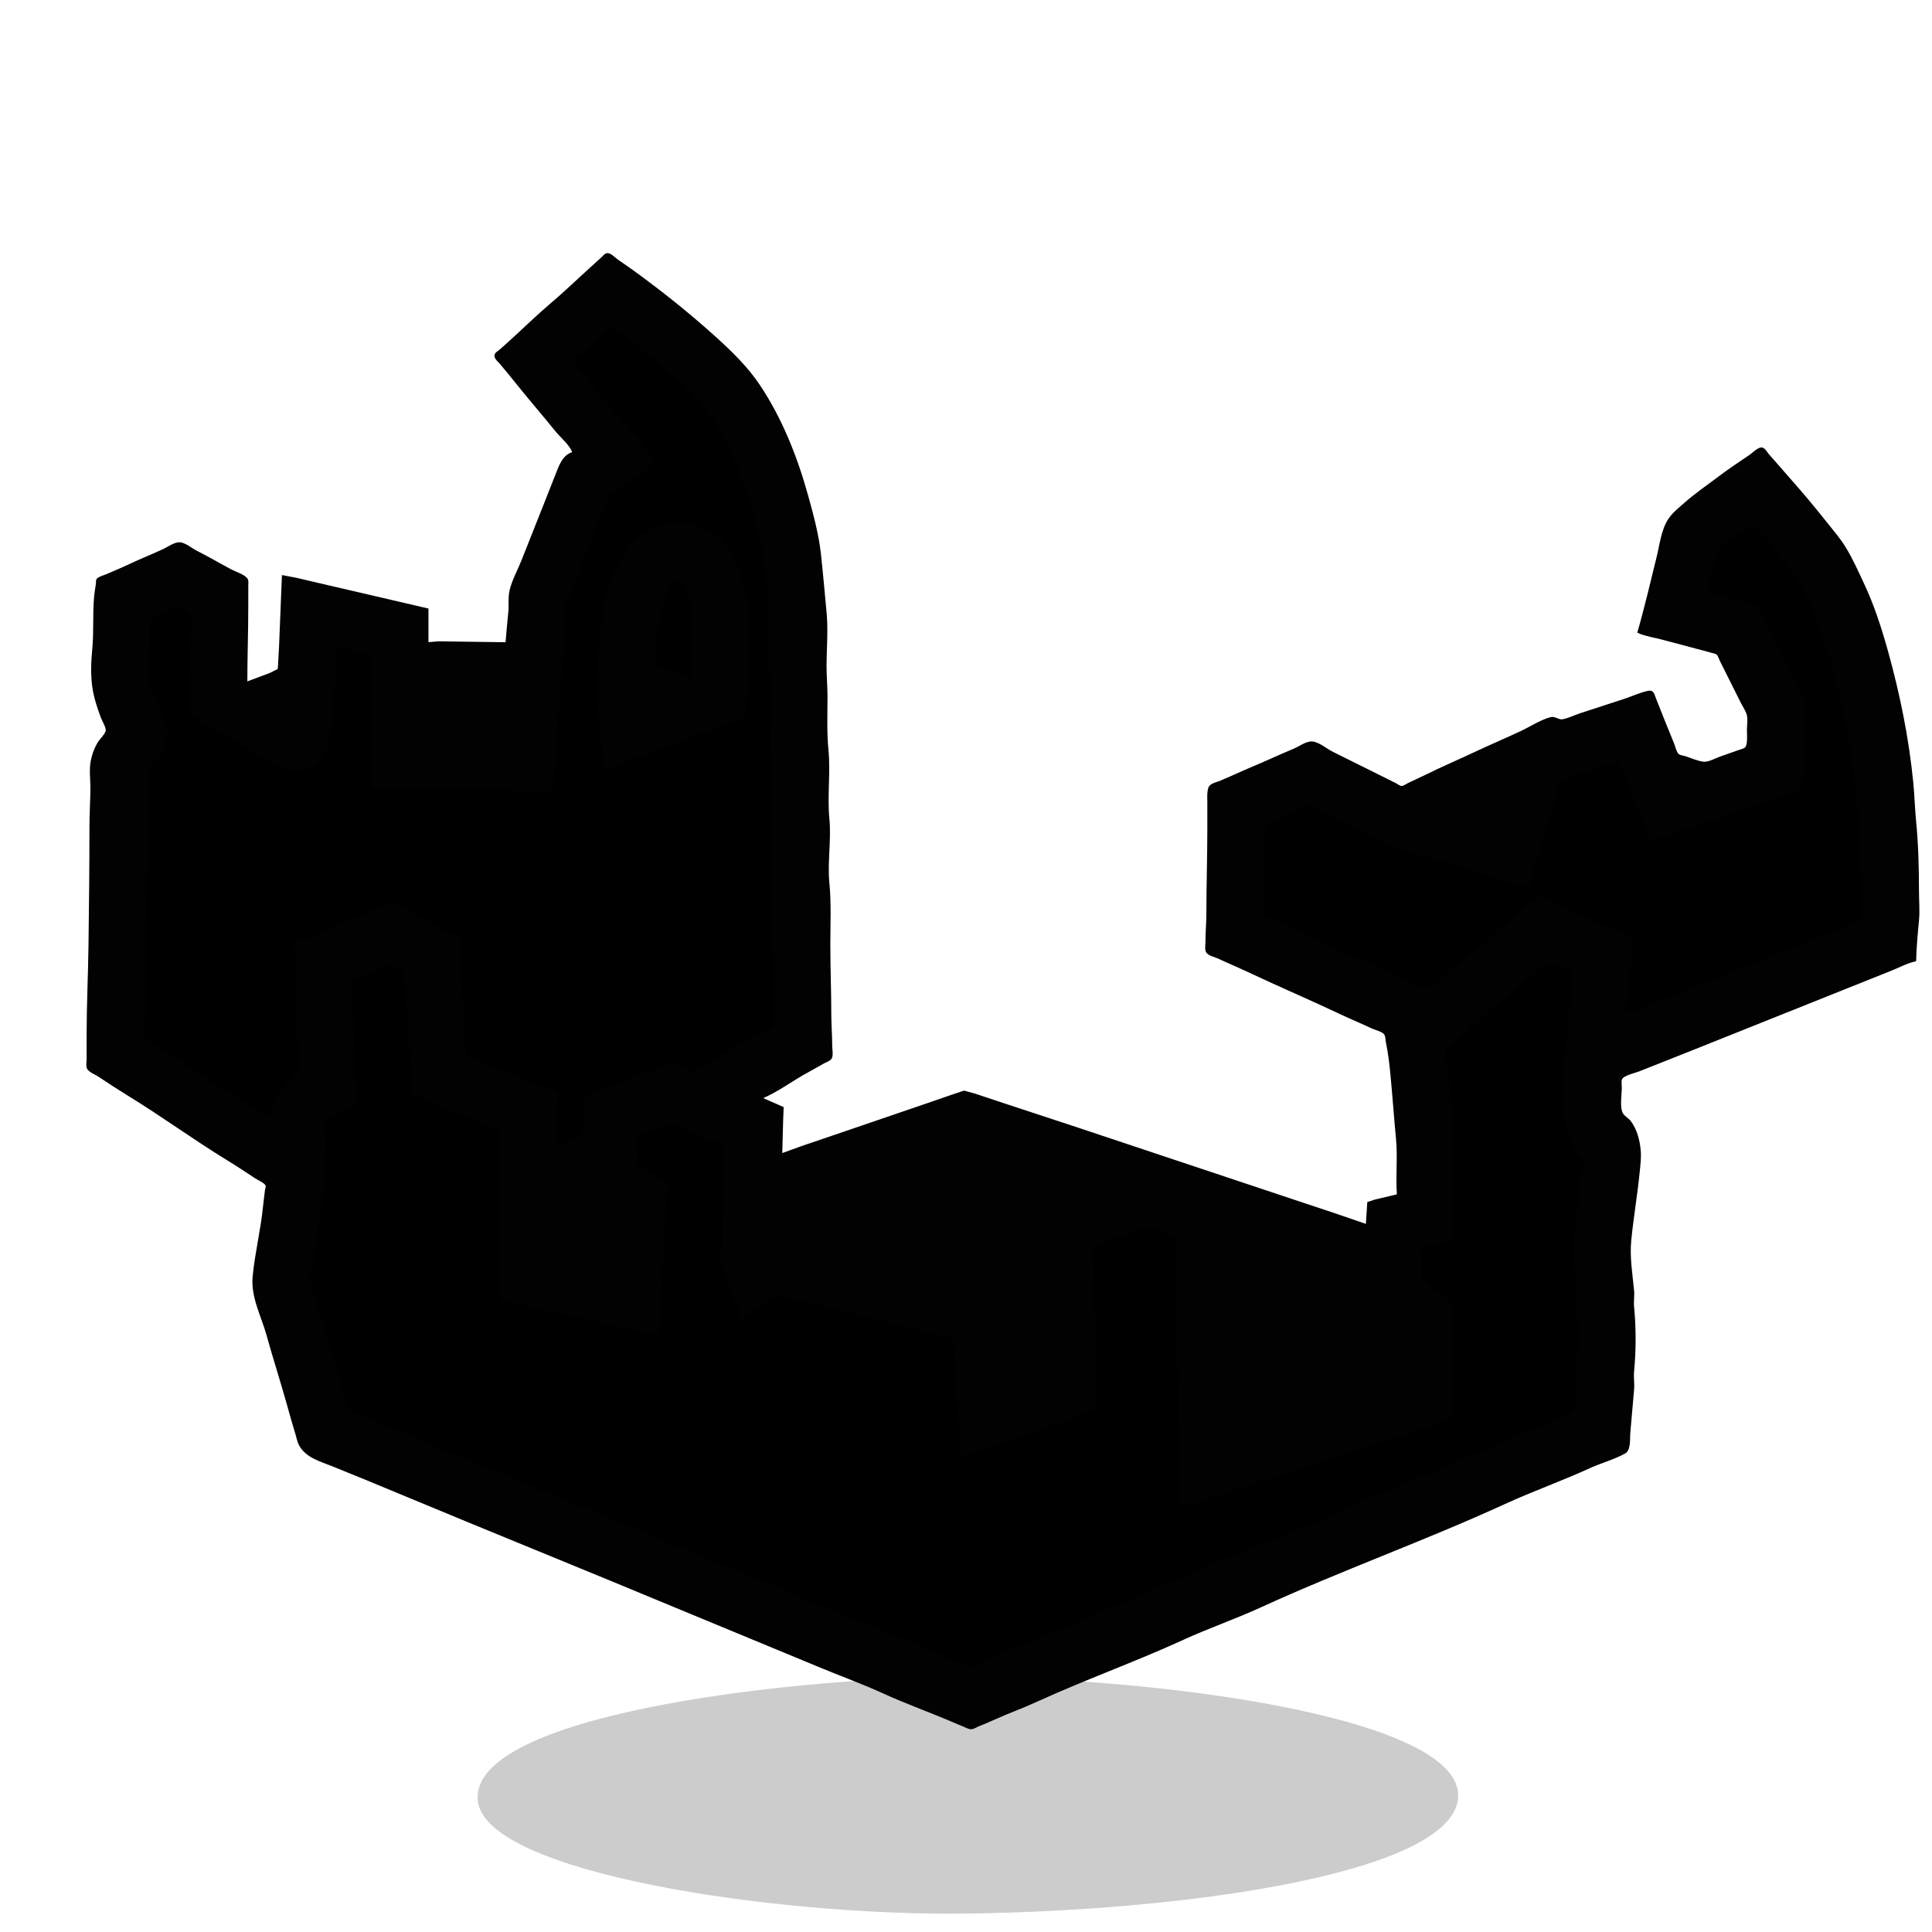
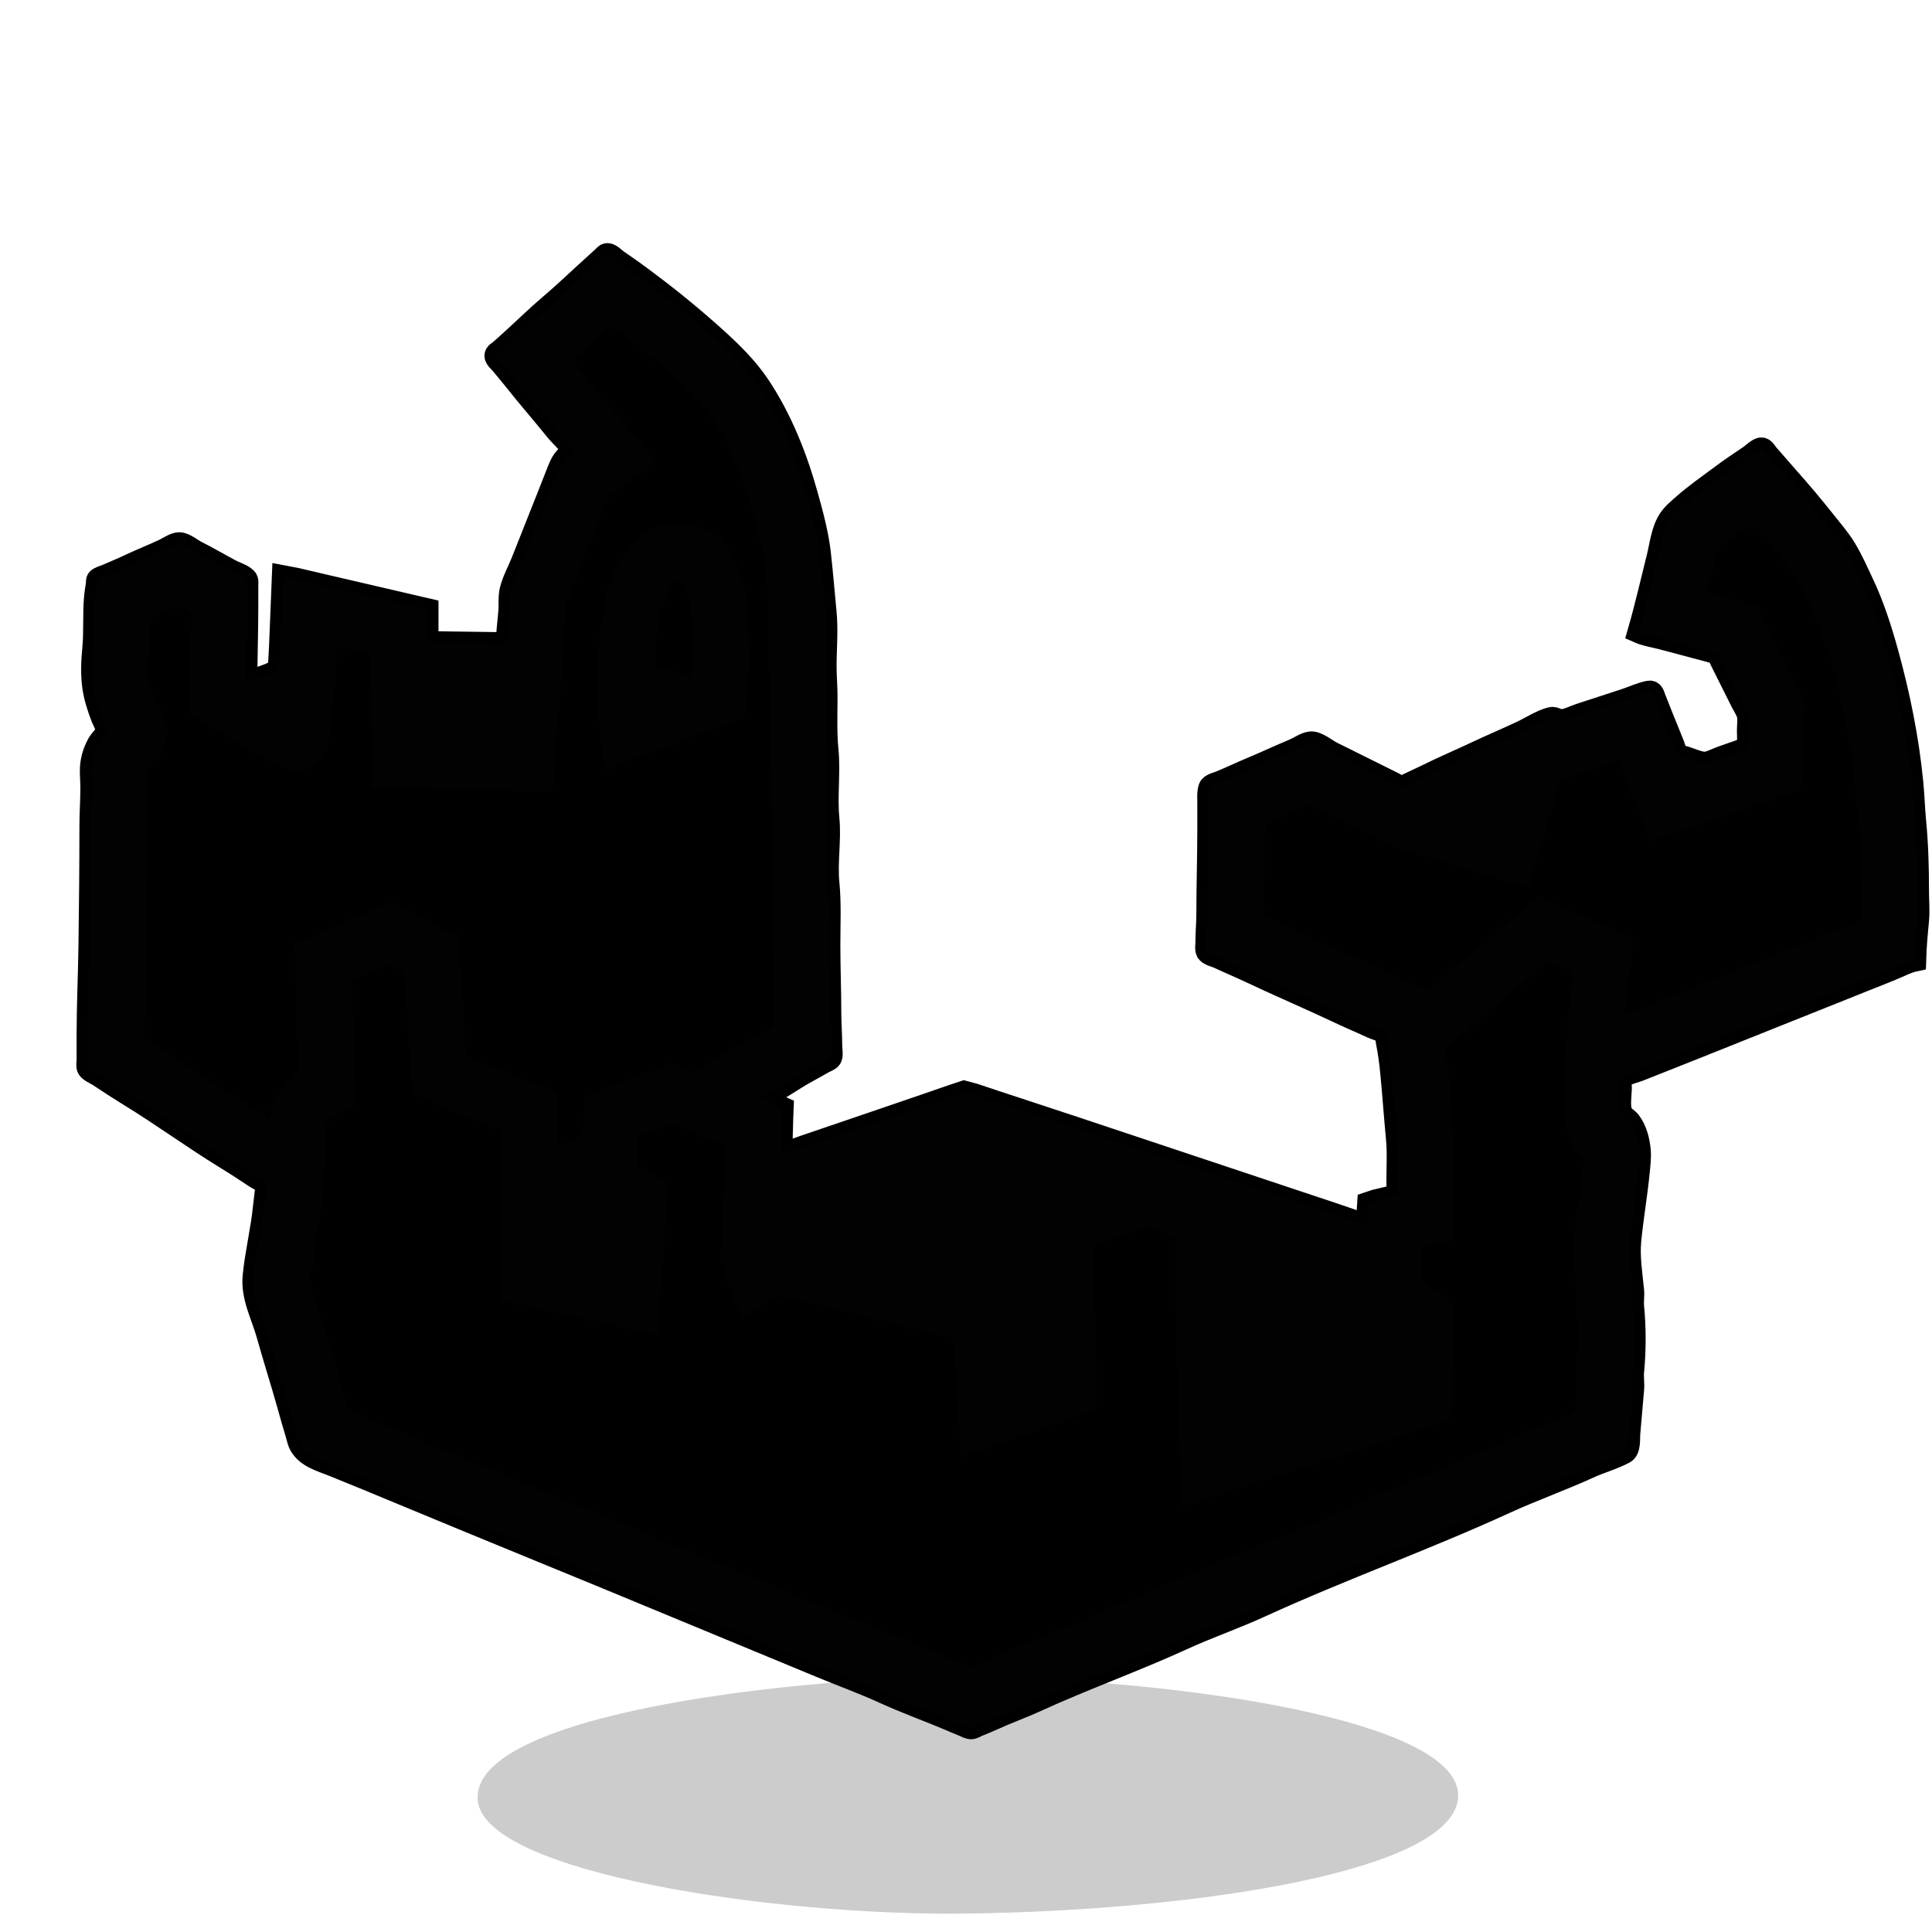
<svg xmlns="http://www.w3.org/2000/svg" width="655.36" height="655.36" viewBox="0 0 173.397 173.397">
  <g style="display:inline">
    <path d="M61.213 223.267c-.568-7.591 27.43-10.813 41.761-11.003 17.233-.228 46.104 3.286 46.237 10.552.125 6.831-23.438 10.398-44.257 10.662-16.907.214-43.248-3.616-43.741-10.211" style="display:inline;fill:#000;fill-opacity:.2;stroke-width:.265" transform="translate(-18.34 -61.733)" />
  </g>
  <g style="display:inline">
-     <path d="M51.477 40.64c-.8.232-1.099.904-1.383 1.609-.34.844-.661 1.695-1.001 2.54-.749 1.858-1.467 3.729-2.216 5.588-.34.846-.834 1.736-1.044 2.624-.147.62-.051 1.315-.113 1.948-.09.929-.18 1.864-.254 2.794l-6.096-.085-1.016.085v-3.048l-9.229-2.145-2.54-.593-1.185-.226-.254 6.266-.085 1.608-.042.508-.804.395-2.117.79c0-2.315.085-4.619.085-6.942v-1.778c0-.204.057-.49-.1-.65-.332-.339-.93-.503-1.34-.719-1.052-.555-2.07-1.162-3.132-1.693-.424-.212-1.038-.748-1.524-.748-.416 0-.984.404-1.355.579-1.006.475-2.044.88-3.048 1.354-.697.33-1.41.627-2.117.932-.193.083-.677.21-.804.38-.076.102-.039.279-.056.396-.056.363-.12.734-.156 1.1-.152 1.571-.016 3.17-.169 4.742-.108 1.114-.155 2.273 0 3.386.128.925.451 1.923.79 2.794.11.282.484.886.41 1.186-.091.362-.552.772-.748 1.1a5 5 0 0 0-.593 1.609c-.145.744-.028 1.612-.028 2.37 0 1.146-.085 2.313-.085 3.472 0 3.558-.035 7.105-.085 10.668-.037 2.691-.169 5.437-.169 8.128v2.117c0 .217-.08.63.042.818.175.267.708.472.974.65a79 79 0 0 0 2.625 1.693c3.016 1.843 5.874 3.942 8.89 5.785.857.524 1.703 1.08 2.54 1.637.257.172.831.402.973.677.083.16-.026.344-.042.508-.047.482-.123.96-.17 1.44-.203 2.1-.727 4.165-.93 6.265-.18 1.84.761 3.522 1.241 5.25.59 2.125 1.272 4.224 1.863 6.35.236.849.475 1.695.734 2.54.103.337.16.703.338 1.015.605 1.063 1.881 1.382 2.935 1.807 2.065.831 4.125 1.683 6.181 2.54 8.199 3.416 16.437 6.743 24.638 10.16 4.313 1.797 8.641 3.565 12.954 5.362 1.885.785 3.817 1.477 5.673 2.328 1.828.838 3.73 1.526 5.588 2.3.536.224 1.07.46 1.608.678.207.083.445.234.678.211.18-.017.344-.143.508-.211.48-.2.967-.39 1.439-.607 1.253-.575 2.557-1.035 3.81-1.609 4.344-1.991 8.864-3.597 13.208-5.588 2.28-1.045 4.662-1.861 6.943-2.907 7.211-3.305 14.717-5.98 21.928-9.285 2.507-1.149 5.116-2.07 7.62-3.217 1.019-.467 2.15-.763 3.133-1.298.493-.269.376-1.278.423-1.764.126-1.296.213-2.599.339-3.895.052-.531-.052-1.077 0-1.609a31 31 0 0 0 0-5.842c-.046-.475.046-.964 0-1.439-.142-1.46-.398-3.008-.254-4.487.2-2.066.561-4.114.762-6.181.062-.637.148-1.298.085-1.947-.086-.876-.332-1.83-.875-2.54-.192-.25-.535-.416-.692-.678-.345-.574-.127-1.722-.127-2.37 0-.229-.056-.544.014-.762.137-.422 1.21-.635 1.595-.79 1.633-.658 3.277-1.29 4.91-1.948 4.512-1.817 9.036-3.602 13.547-5.419l4.234-1.693c.682-.275 1.398-.667 2.116-.818.031-1.172.14-2.388.254-3.556.086-.884 0-1.82 0-2.71 0-2.068-.055-4.133-.254-6.18-.112-1.156-.141-2.317-.254-3.472-.385-3.962-1.189-7.922-2.257-11.768-.572-2.057-1.249-4.168-2.16-6.096-.512-1.086-.993-2.188-1.622-3.218-.497-.813-1.132-1.54-1.722-2.286a93 93 0 0 0-3.415-4.064c-.598-.673-1.174-1.363-1.778-2.032-.15-.166-.327-.561-.592-.55-.288.012-.773.5-1.016.663-.915.61-1.83 1.232-2.71 1.891-1.085.814-2.201 1.58-3.217 2.484-.477.423-.972.812-1.326 1.354-.623.955-.758 2.296-1.03 3.387-.557 2.227-1.07 4.486-1.708 6.689.592.264 1.311.377 1.947.536 1.048.262 2.09.557 3.133.832.508.134 1.022.256 1.524.41.152.046.364.065.48.183.141.145.208.402.296.579l.677 1.354 1.186 2.371c.177.355.434.72.55 1.1.129.421.028 1.002.028 1.44 0 .411.077 1.161-.127 1.524-.12.215-.42.267-.635.339-.54.18-1.07.385-1.608.564-.44.147-1.157.552-1.609.508-.556-.054-1.159-.344-1.693-.508-.207-.063-.492-.072-.65-.24-.207-.22-.283-.64-.395-.917l-.96-2.37q-.357-.888-.705-1.779c-.102-.263-.157-.628-.508-.564-.706.13-1.434.478-2.116.705-1.354.452-2.71.876-4.064 1.327-.507.169-1.081.463-1.609.536-.35.049-.664-.29-1.016-.197-.89.235-1.794.835-2.625 1.227-1.319.623-2.66 1.184-3.979 1.806-1.571.742-3.186 1.424-4.741 2.202-.473.236-.966.44-1.44.677-.179.09-.433.287-.649.268-.173-.015-.38-.19-.536-.268l-1.185-.593-4.488-2.23c-.522-.26-1.188-.845-1.778-.902-.49-.048-1.166.45-1.608.635-1.308.545-2.587 1.148-3.895 1.693-.91.38-1.8.806-2.71 1.185-.27.113-.894.24-1.001.537-.147.409-.099.924-.099 1.354v2.371c0 2.512-.085 5.015-.085 7.535 0 .867-.084 1.746-.084 2.625 0 .249-.093.712.098.903.245.245.696.321 1.002.466.867.409 1.757.775 2.625 1.185 2.804 1.324 5.663 2.542 8.467 3.867.868.41 1.758.776 2.624 1.185.356.168.888.267 1.172.55.174.175.163.586.211.819.193.926.304 1.855.395 2.794.19 1.943.32 3.896.508 5.842.163 1.675-.047 3.405.085 5.08l-2.032.48-.635.211-.042.663-.085 1.355-2.963-1.016-5.673-1.89-17.526-5.843-7.112-2.342-1.947-.65-.932-.253-1.1.366-2.286.79-6.858 2.343-4.149 1.411-2.032.734.085-3.133.042-1.072-.635-.282-1.355-.593c1.51-.596 2.879-1.681 4.318-2.441.457-.241.898-.515 1.355-.762.181-.098.511-.206.635-.381.154-.219.042-.812.042-1.073 0-.996-.084-1.974-.084-2.963 0-2.033-.085-4.077-.085-6.096 0-1.856.094-3.749-.085-5.588-.185-1.901.185-3.856 0-5.757-.198-2.042.114-4.138-.084-6.181-.155-1.59-.085-3.22-.085-4.826 0-.885-.085-1.744-.085-2.625 0-1.61.156-3.308 0-4.91-.17-1.753-.313-3.5-.508-5.25-.196-1.766-.682-3.54-1.157-5.249-.953-3.432-2.317-6.863-4.29-9.821-1.084-1.627-2.507-3.015-3.95-4.318a86 86 0 0 0-6.012-4.94 60 60 0 0 0-2.71-1.947c-.235-.156-.638-.598-.93-.606-.185-.005-.304.189-.424.296-.314.279-.62.565-.931.847-1.24 1.119-2.451 2.293-3.726 3.372-1.252 1.06-2.422 2.217-3.64 3.316-.307.277-.617.566-.932.833-.139.118-.386.229-.395.437-.01.247.325.508.466.678.42.505.847 1.007 1.256 1.524 1.202 1.518 2.482 2.978 3.697 4.487.478.594 1.369 1.3 1.58 2.032z" id="dwellingsRuins_svg" display="inline" fill="currentColor" stroke="#000" stroke-width="0.2" />
+     <path d="M51.477 40.64c-.8.232-1.099.904-1.383 1.609-.34.844-.661 1.695-1.001 2.54-.749 1.858-1.467 3.729-2.216 5.588-.34.846-.834 1.736-1.044 2.624-.147.62-.051 1.315-.113 1.948-.09.929-.18 1.864-.254 2.794l-6.096-.085-1.016.085v-3.048l-9.229-2.145-2.54-.593-1.185-.226-.254 6.266-.085 1.608-.042.508-.804.395-2.117.79c0-2.315.085-4.619.085-6.942v-1.778c0-.204.057-.49-.1-.65-.332-.339-.93-.503-1.34-.719-1.052-.555-2.07-1.162-3.132-1.693-.424-.212-1.038-.748-1.524-.748-.416 0-.984.404-1.355.579-1.006.475-2.044.88-3.048 1.354-.697.33-1.41.627-2.117.932-.193.083-.677.21-.804.38-.076.102-.039.279-.056.396-.056.363-.12.734-.156 1.1-.152 1.571-.016 3.17-.169 4.742-.108 1.114-.155 2.273 0 3.386.128.925.451 1.923.79 2.794.11.282.484.886.41 1.186-.091.362-.552.772-.748 1.1a5 5 0 0 0-.593 1.609c-.145.744-.028 1.612-.028 2.37 0 1.146-.085 2.313-.085 3.472 0 3.558-.035 7.105-.085 10.668-.037 2.691-.169 5.437-.169 8.128v2.117c0 .217-.08.63.042.818.175.267.708.472.974.65a79 79 0 0 0 2.625 1.693c3.016 1.843 5.874 3.942 8.89 5.785.857.524 1.703 1.08 2.54 1.637.257.172.831.402.973.677.083.16-.026.344-.042.508-.047.482-.123.96-.17 1.44-.203 2.1-.727 4.165-.93 6.265-.18 1.84.761 3.522 1.241 5.25.59 2.125 1.272 4.224 1.863 6.35.236.849.475 1.695.734 2.54.103.337.16.703.338 1.015.605 1.063 1.881 1.382 2.935 1.807 2.065.831 4.125 1.683 6.181 2.54 8.199 3.416 16.437 6.743 24.638 10.16 4.313 1.797 8.641 3.565 12.954 5.362 1.885.785 3.817 1.477 5.673 2.328 1.828.838 3.73 1.526 5.588 2.3.536.224 1.07.46 1.608.678.207.083.445.234.678.211.18-.017.344-.143.508-.211.48-.2.967-.39 1.439-.607 1.253-.575 2.557-1.035 3.81-1.609 4.344-1.991 8.864-3.597 13.208-5.588 2.28-1.045 4.662-1.861 6.943-2.907 7.211-3.305 14.717-5.98 21.928-9.285 2.507-1.149 5.116-2.07 7.62-3.217 1.019-.467 2.15-.763 3.133-1.298.493-.269.376-1.278.423-1.764.126-1.296.213-2.599.339-3.895.052-.531-.052-1.077 0-1.609a31 31 0 0 0 0-5.842c-.046-.475.046-.964 0-1.439-.142-1.46-.398-3.008-.254-4.487.2-2.066.561-4.114.762-6.181.062-.637.148-1.298.085-1.947-.086-.876-.332-1.83-.875-2.54-.192-.25-.535-.416-.692-.678-.345-.574-.127-1.722-.127-2.37 0-.229-.056-.544.014-.762.137-.422 1.21-.635 1.595-.79 1.633-.658 3.277-1.29 4.91-1.948 4.512-1.817 9.036-3.602 13.547-5.419l4.234-1.693c.682-.275 1.398-.667 2.116-.818.031-1.172.14-2.388.254-3.556.086-.884 0-1.82 0-2.71 0-2.068-.055-4.133-.254-6.18-.112-1.156-.141-2.317-.254-3.472-.385-3.962-1.189-7.922-2.257-11.768-.572-2.057-1.249-4.168-2.16-6.096-.512-1.086-.993-2.188-1.622-3.218-.497-.813-1.132-1.54-1.722-2.286a93 93 0 0 0-3.415-4.064c-.598-.673-1.174-1.363-1.778-2.032-.15-.166-.327-.561-.592-.55-.288.012-.773.5-1.016.663-.915.61-1.83 1.232-2.71 1.891-1.085.814-2.201 1.58-3.217 2.484-.477.423-.972.812-1.326 1.354-.623.955-.758 2.296-1.03 3.387-.557 2.227-1.07 4.486-1.708 6.689.592.264 1.311.377 1.947.536 1.048.262 2.09.557 3.133.832.508.134 1.022.256 1.524.41.152.046.364.065.48.183.141.145.208.402.296.579l.677 1.354 1.186 2.371c.177.355.434.72.55 1.1.129.421.028 1.002.028 1.44 0 .411.077 1.161-.127 1.524-.12.215-.42.267-.635.339-.54.18-1.07.385-1.608.564-.44.147-1.157.552-1.609.508-.556-.054-1.159-.344-1.693-.508-.207-.063-.492-.072-.65-.24-.207-.22-.283-.64-.395-.917l-.96-2.37q-.357-.888-.705-1.779c-.102-.263-.157-.628-.508-.564-.706.13-1.434.478-2.116.705-1.354.452-2.71.876-4.064 1.327-.507.169-1.081.463-1.609.536-.35.049-.664-.29-1.016-.197-.89.235-1.794.835-2.625 1.227-1.319.623-2.66 1.184-3.979 1.806-1.571.742-3.186 1.424-4.741 2.202-.473.236-.966.44-1.44.677-.179.09-.433.287-.649.268-.173-.015-.38-.19-.536-.268l-1.185-.593-4.488-2.23c-.522-.26-1.188-.845-1.778-.902-.49-.048-1.166.45-1.608.635-1.308.545-2.587 1.148-3.895 1.693-.91.38-1.8.806-2.71 1.185-.27.113-.894.24-1.001.537-.147.409-.099.924-.099 1.354v2.371c0 2.512-.085 5.015-.085 7.535 0 .867-.084 1.746-.084 2.625 0 .249-.093.712.098.903.245.245.696.321 1.002.466.867.409 1.757.775 2.625 1.185 2.804 1.324 5.663 2.542 8.467 3.867.868.41 1.758.776 2.624 1.185.356.168.888.267 1.172.55.174.175.163.586.211.819.193.926.304 1.855.395 2.794.19 1.943.32 3.896.508 5.842.163 1.675-.047 3.405.085 5.08l-2.032.48-.635.211-.042.663-.085 1.355-2.963-1.016-5.673-1.89-17.526-5.843-7.112-2.342-1.947-.65-.932-.253-1.1.366-2.286.79-6.858 2.343-4.149 1.411-2.032.734.085-3.133.042-1.072-.635-.282-1.355-.593c1.51-.596 2.879-1.681 4.318-2.441.457-.241.898-.515 1.355-.762.181-.098.511-.206.635-.381.154-.219.042-.812.042-1.073 0-.996-.084-1.974-.084-2.963 0-2.033-.085-4.077-.085-6.096 0-1.856.094-3.749-.085-5.588-.185-1.901.185-3.856 0-5.757-.198-2.042.114-4.138-.084-6.181-.155-1.59-.085-3.22-.085-4.826 0-.885-.085-1.744-.085-2.625 0-1.61.156-3.308 0-4.91-.17-1.753-.313-3.5-.508-5.25-.196-1.766-.682-3.54-1.157-5.249-.953-3.432-2.317-6.863-4.29-9.821-1.084-1.627-2.507-3.015-3.95-4.318a86 86 0 0 0-6.012-4.94 60 60 0 0 0-2.71-1.947c-.235-.156-.638-.598-.93-.606-.185-.005-.304.189-.424.296-.314.279-.62.565-.931.847-1.24 1.119-2.451 2.293-3.726 3.372-1.252 1.06-2.422 2.217-3.64 3.316-.307.277-.617.566-.932.833-.139.118-.386.229-.395.437-.01.247.325.508.466.678.42.505.847 1.007 1.256 1.524 1.202 1.518 2.482 2.978 3.697 4.487.478.594 1.369 1.3 1.58 2.032z" id="dwellingsRuins_svg" display="inline" fill="currentColor" stroke="#000" stroke-width="2" />
    <path d="M51.477 40.64c-.8.232-1.099.904-1.383 1.609-.34.844-.661 1.695-1.001 2.54-.749 1.858-1.467 3.729-2.216 5.588-.34.846-.834 1.736-1.044 2.624-.147.62-.051 1.315-.113 1.948-.09.929-.18 1.864-.254 2.794l-6.096-.085-1.016.085v-3.048l-9.229-2.145-2.54-.593-1.185-.226-.254 6.266-.085 1.608-.042.508-.804.395-2.117.79c0-2.315.085-4.619.085-6.942v-1.778c0-.204.057-.49-.1-.65-.332-.339-.93-.503-1.34-.719-1.052-.555-2.07-1.162-3.132-1.693-.424-.212-1.038-.748-1.524-.748-.416 0-.984.404-1.355.579-1.006.475-2.044.88-3.048 1.354-.697.33-1.41.627-2.117.932-.193.083-.677.21-.804.38-.076.102-.039.279-.056.396-.056.363-.12.734-.156 1.1-.152 1.571-.016 3.17-.169 4.742-.108 1.114-.155 2.273 0 3.386.128.925.451 1.923.79 2.794.11.282.484.886.41 1.186-.091.362-.552.772-.748 1.1a5 5 0 0 0-.593 1.609c-.145.744-.028 1.612-.028 2.37 0 1.146-.085 2.313-.085 3.472 0 3.558-.035 7.105-.085 10.668-.037 2.691-.169 5.437-.169 8.128v2.117c0 .217-.08.63.042.818.175.267.708.472.974.65a79 79 0 0 0 2.625 1.693c3.016 1.843 5.874 3.942 8.89 5.785.857.524 1.703 1.08 2.54 1.637.257.172.831.402.973.677.083.16-.026.344-.042.508-.047.482-.123.96-.17 1.44-.203 2.1-.727 4.165-.93 6.265-.18 1.84.761 3.522 1.241 5.25.59 2.125 1.272 4.224 1.863 6.35.236.849.475 1.695.734 2.54.103.337.16.703.338 1.015.605 1.063 1.881 1.382 2.935 1.807 2.065.831 4.125 1.683 6.181 2.54 8.199 3.416 16.437 6.743 24.638 10.16 4.313 1.797 8.641 3.565 12.954 5.362 1.885.785 3.817 1.477 5.673 2.328 1.828.838 3.73 1.526 5.588 2.3.536.224 1.07.46 1.608.678.207.083.445.234.678.211.18-.017.344-.143.508-.211.48-.2.967-.39 1.439-.607 1.253-.575 2.557-1.035 3.81-1.609 4.344-1.991 8.864-3.597 13.208-5.588 2.28-1.045 4.662-1.861 6.943-2.907 7.211-3.305 14.717-5.98 21.928-9.285 2.507-1.149 5.116-2.07 7.62-3.217 1.019-.467 2.15-.763 3.133-1.298.493-.269.376-1.278.423-1.764.126-1.296.213-2.599.339-3.895.052-.531-.052-1.077 0-1.609a31 31 0 0 0 0-5.842c-.046-.475.046-.964 0-1.439-.142-1.46-.398-3.008-.254-4.487.2-2.066.561-4.114.762-6.181.062-.637.148-1.298.085-1.947-.086-.876-.332-1.83-.875-2.54-.192-.25-.535-.416-.692-.678-.345-.574-.127-1.722-.127-2.37 0-.229-.056-.544.014-.762.137-.422 1.21-.635 1.595-.79 1.633-.658 3.277-1.29 4.91-1.948 4.512-1.817 9.036-3.602 13.547-5.419l4.234-1.693c.682-.275 1.398-.667 2.116-.818.031-1.172.14-2.388.254-3.556.086-.884 0-1.82 0-2.71 0-2.068-.055-4.133-.254-6.18-.112-1.156-.141-2.317-.254-3.472-.385-3.962-1.189-7.922-2.257-11.768-.572-2.057-1.249-4.168-2.16-6.096-.512-1.086-.993-2.188-1.622-3.218-.497-.813-1.132-1.54-1.722-2.286a93 93 0 0 0-3.415-4.064c-.598-.673-1.174-1.363-1.778-2.032-.15-.166-.327-.561-.592-.55-.288.012-.773.5-1.016.663-.915.61-1.83 1.232-2.71 1.891-1.085.814-2.201 1.58-3.217 2.484-.477.423-.972.812-1.326 1.354-.623.955-.758 2.296-1.03 3.387-.557 2.227-1.07 4.486-1.708 6.689.592.264 1.311.377 1.947.536 1.048.262 2.09.557 3.133.832.508.134 1.022.256 1.524.41.152.046.364.065.48.183.141.145.208.402.296.579l.677 1.354 1.186 2.371c.177.355.434.72.55 1.1.129.421.028 1.002.028 1.44 0 .411.077 1.161-.127 1.524-.12.215-.42.267-.635.339-.54.18-1.07.385-1.608.564-.44.147-1.157.552-1.609.508-.556-.054-1.159-.344-1.693-.508-.207-.063-.492-.072-.65-.24-.207-.22-.283-.64-.395-.917l-.96-2.37q-.357-.888-.705-1.779c-.102-.263-.157-.628-.508-.564-.706.13-1.434.478-2.116.705-1.354.452-2.71.876-4.064 1.327-.507.169-1.081.463-1.609.536-.35.049-.664-.29-1.016-.197-.89.235-1.794.835-2.625 1.227-1.319.623-2.66 1.184-3.979 1.806-1.571.742-3.186 1.424-4.741 2.202-.473.236-.966.44-1.44.677-.179.09-.433.287-.649.268-.173-.015-.38-.19-.536-.268l-1.185-.593-4.488-2.23c-.522-.26-1.188-.845-1.778-.902-.49-.048-1.166.45-1.608.635-1.308.545-2.587 1.148-3.895 1.693-.91.38-1.8.806-2.71 1.185-.27.113-.894.24-1.001.537-.147.409-.099.924-.099 1.354v2.371c0 2.512-.085 5.015-.085 7.535 0 .867-.084 1.746-.084 2.625 0 .249-.093.712.098.903.245.245.696.321 1.002.466.867.409 1.757.775 2.625 1.185 2.804 1.324 5.663 2.542 8.467 3.867.868.41 1.758.776 2.624 1.185.356.168.888.267 1.172.55.174.175.163.586.211.819.193.926.304 1.855.395 2.794.19 1.943.32 3.896.508 5.842.163 1.675-.047 3.405.085 5.08l-2.032.48-.635.211-.042.663-.085 1.355-2.963-1.016-5.673-1.89-17.526-5.843-7.112-2.342-1.947-.65-.932-.253-1.1.366-2.286.79-6.858 2.343-4.149 1.411-2.032.734.085-3.133.042-1.072-.635-.282-1.355-.593c1.51-.596 2.879-1.681 4.318-2.441.457-.241.898-.515 1.355-.762.181-.098.511-.206.635-.381.154-.219.042-.812.042-1.073 0-.996-.084-1.974-.084-2.963 0-2.033-.085-4.077-.085-6.096 0-1.856.094-3.749-.085-5.588-.185-1.901.185-3.856 0-5.757-.198-2.042.114-4.138-.084-6.181-.155-1.59-.085-3.22-.085-4.826 0-.885-.085-1.744-.085-2.625 0-1.61.156-3.308 0-4.91-.17-1.753-.313-3.5-.508-5.25-.196-1.766-.682-3.54-1.157-5.249-.953-3.432-2.317-6.863-4.29-9.821-1.084-1.627-2.507-3.015-3.95-4.318a86 86 0 0 0-6.012-4.94 60 60 0 0 0-2.71-1.947c-.235-.156-.638-.598-.93-.606-.185-.005-.304.189-.424.296-.314.279-.62.565-.931.847-1.24 1.119-2.451 2.293-3.726 3.372-1.252 1.06-2.422 2.217-3.64 3.316-.307.277-.617.566-.932.833-.139.118-.386.229-.395.437-.01.247.325.508.466.678.42.505.847 1.007 1.256 1.524 1.202 1.518 2.482 2.978 3.697 4.487.478.594 1.369 1.3 1.58 2.032m-1.439 62.4v-3.557c0-.335.136-1.052-.042-1.34-.11-.178-.37-.224-.55-.297-.423-.17-.85-.332-1.27-.508-1.602-.667-3.25-1.267-4.827-1.99-.33-.15-.68-.273-1.016-.408-.143-.058-.369-.092-.465-.226-.075-.104-.039-.276-.057-.395-.073-.482-.023-.955-.07-1.44-.21-2.165-.213-4.354-.424-6.519-.049-.506-.035-1.02-.084-1.524-.023-.228.082-.553-.1-.734-.335-.335-1.007-.5-1.424-.72a160 160 0 0 0-3.133-1.608c-.396-.198-1.082-.776-1.524-.776-.418 0-1.06.432-1.44.607-1.172.537-2.384.987-3.555 1.524-.835.382-1.694.733-2.54 1.086-.282.118-.91.246-1.059.536-.098.192.043.622.043.847 0 .856.002 1.696.084 2.54.17 1.737-.084 3.512.085 5.25.083.851.216 1.849.085 2.709-.046.3-.301.405-.508.592-.263.237-.526.5-.762.762a5.1 5.1 0 0 0-1.27 2.964c-.864-.432-1.63-1.076-2.456-1.58-1.946-1.19-3.858-2.46-5.757-3.726-.724-.483-1.477-.929-2.201-1.411-.234-.156-.658-.335-.805-.579-.252-.42.043-1.298.043-1.764V86.36c0-3.83.169-7.68.169-11.515 0-1.355-.046-2.722.085-4.064.048-.498-.138-1.132.028-1.608.139-.401.614-.766.875-1.101.39-.5.632-1.07.762-1.693.208-1.002-.326-1.815-.65-2.71-.337-.934-.834-1.967-.93-2.963-.097-.988.084-1.987.084-2.963 0-.614-.06-1.263.056-1.863.025-.126.002-.298.071-.41.134-.215.5-.288.72-.38.458-.191 1.029-.637 1.524-.692.184-.02.354.121.508.198.222.111.588.204.72.437.203.362.042 1.197.042 1.609 0 1.815-.085 3.603-.085 5.419V63.5c0 .175-.047.434.042.593.14.247.568.393.805.522.489.265.961.575 1.439.86a98 98 0 0 0 4.487 2.526c.929.49 1.882 1.097 2.964 1.158 1.347.074 2.358-1.197 2.68-2.357.315-1.13.34-2.315.452-3.471.17-1.739.339-3.495.339-5.25l2.201.438.805.254.042.917v2.286l.085 8.72 16.256.34.338-4.573.424-5.757.338-4.572.113-1.947.536-1.355 1.61-4.064 1.1-2.794.578-1.425.805-.635 1.608-1.186 1.778-1.241c-1.622-2.284-3.623-4.323-5.362-6.52a51 51 0 0 0-1.326-1.608c-.188-.219-.593-.555-.65-.847-.062-.32.442-.623.65-.79.672-.542 1.306-1.171 1.947-1.75.194-.176.48-.637.762-.65.158-.006.308.156.423.24.4.295.798.592 1.186.904 1.348 1.086 2.694 2.156 3.979 3.316 1.224 1.105 2.521 2.258 3.443 3.64 1.229 1.844 2.051 3.872 2.85 5.927 1.546 3.975 2.258 8.46 2.258 12.7 0 8.867.339 17.722.339 26.586 0 2.32.085 4.618.085 6.942 0 .591-.025 1.188 0 1.778.008.191.153.475.042.65-.18.282-.772.48-1.058.634-.856.464-1.685.976-2.54 1.44-.857.464-1.685.976-2.54 1.44-.35.189-.718.522-1.101.634-.19.055-.34-.045-.508-.113-.414-.167-1.049-.564-1.496-.564-.23 0-.497.173-.705.254-.533.207-1.077.386-1.609.592-1.207.47-2.434.886-3.64 1.355-.494.192-1.06.298-1.525.55-.388.212-.218.634-.254 1.002l-.169 1.609c-.026.263.072.596-.014.847-.071.207-.322.266-.494.367-.572.333-1.16.76-1.778.987m4.149-33.951c.406-.032.805-.247 1.185-.395l1.778-.677c2.164-.842 4.366-1.588 6.52-2.456.754-.304 1.53-.556 2.285-.86.254-.103.647-.156.833-.367.169-.193.08-.511.127-.748.168-.867.107-1.757.24-2.625.151-.992.07-2.04.07-3.048 0-2.55-.153-5.2-1.256-7.535-.408-.864-.93-1.75-1.707-2.343-2.473-1.888-6.07-1.194-7.93 1.242-1.547 2.024-2.158 4.714-2.4 7.197-.092.953-.253 1.916-.253 2.878 0 1.445-.14 2.966 0 4.403.172 1.775.367 3.559.508 5.334M157.31 46.99c.89.915 1.69 1.962 2.483 2.963.523.661 1.12 1.307 1.552 2.032 1.055 1.767 1.68 3.75 2.428 5.673.506 1.302.882 2.701 1.185 4.064.547 2.461 1.167 4.942 1.411 7.45.15 1.552.272 3.105.423 4.657.208 2.132.254 4.28.254 6.435v1.609c0 .193.059.503-.042.677-.213.367-1.184.552-1.566.706l-3.81 1.524c-3.525 1.42-7.06 2.813-10.584 4.233-1.069.43-2.148.84-3.217 1.27-.627.253-1.28.61-1.947.734l.338-3.387.424-3.387-2.625-1.17-3.81-1.722-1.44-.678-.648-.254-.621.508-1.609 1.369-5.419 4.6-1.778 1.524-.762.367-3.048-1.397-7.281-3.302-2.625-1.185-1.425-.635-.099-.819v-2.37l.085-3.641.042-1.425.89-.452 1.947-.846 1.016-.466 1.27.55 3.217 1.609 2.963 1.51 3.81 1.157 4.403 1.355 3.133.973.917.226.296-.72.508-1.778 1.298-4.402.734-2.54 1.327-.565 3.979-1.298 1.722 4.233 1.157 2.964 3.132-1.073 7.028-2.455 2.624-.931.805-.367.042-1.27.085-2.71.084-2.709.057-1.016-1.058-2.032-1.778-3.556-1.101-2.201-.522-.89-1.44-.409-2.878-.733.607-2.54.352-1.27.819-.706zM58.759 59.775c0-2.019.241-4.185.931-6.096.175-.485.393-1.062.776-1.426.123-.117.398-.278.579-.211.44.163.612 1.157.705 1.552.337 1.428.36 2.867.48 4.318.024.282-.085.56-.085.847v1.354c0 .146.058.443-.042.565-.183.223-.69-.1-.889-.17-.794-.275-1.63-.581-2.455-.733M31.665 87.884l2.117-.86 1.1-.41.593.24.805.451.042.579.085 1.524.423 6.604.085 1.524.042.593.466.268 1.524.607 4.148 1.693 1.863.734v15.324l1.609.31 2.286.509 10.244 2.23.339-5.25.254-4.826.17-2.625.084-.762-.593-.536-1.27-.72-.832-.465-.014-.65.084-1.1.014-.847.494-.282 1.101-.423 1.27-.395 1.1.395 2.117.846 1.101.424.466.226.042 1.241-.17 3.726-.084 1.862v1.948l-.085 1.608.565 1.609 1.298 3.556 2.201-1.468 1.016-.635 1.27.254 3.048.762 7.62 1.92 3.81.945.254 3.302.339 5.334.17 1.947 3.386-1.157 5.757-2.004 2.202-.762.748-.395.014-.931v-2.201l-.17-7.874-.084-2.625.042-.903.466-.212 1.1-.409 2.286-.847.932-.296 1.016.367 1.51.691.014.847v1.778l.084 5.419.339 16.086 1.863-.592 4.064-1.327 3.894-1.27 8.552-2.766 4.487-1.467 1.566-.621.043-.762v-1.693l.084-5.673v-1.44l-.042-.663-.635-.508-1.44-1.086-.719-.621-.042-.762.084-2.117 2.88-.677c0-1.522.061-3.065-.086-4.572-.072-.746 0-1.536 0-2.286 0-1.452-.03-2.883-.169-4.318-.14-1.438-.199-2.881-.339-4.318-.042-.434-.366-1.274-.127-1.68.163-.275.561-.502.805-.705.596-.497 1.198-.994 1.778-1.51 1.468-1.305 2.988-2.554 4.487-3.824.424-.359.855-.717 1.27-1.086.204-.182.419-.443.677-.55.196-.082.34.035.508.112.392.18.786.367 1.186.522.159.062.448.136.55.283.115.164-.035.465-.042.649-.03.728-.13 1.48-.24 2.201-.132.864-.099 1.755-.184 2.625-.136 1.401-.254 2.818-.254 4.233 0 1.699-.097 3.45.424 5.08.158.496.382.946.705 1.355.165.208.52.41.565.677.095.564-.115 1.218-.17 1.778-.12 1.247-.386 2.479-.508 3.725-.206 2.122-.12 4.15.085 6.266.044.447-.043.907 0 1.354.219 2.247 0 4.526 0 6.774 0 .705-.007 1.51-.141 2.201-.027.139.014.362-.07.48-.124.171-.45.235-.635.31-.342.138-.677.282-1.016.424-1.324.551-2.675 1.08-3.98 1.679-4.814 2.206-9.831 3.973-14.647 6.18-5.96 2.732-12.16 4.946-18.119 7.677-1.557.714-3.184 1.262-4.741 1.975-2.31 1.059-4.717 1.905-7.027 2.964-.863.395-1.748.749-2.625 1.115-.398.165-.844.453-1.27.536-.23.044-.475-.116-.677-.198-.622-.25-1.255-.497-1.863-.776-1.935-.887-3.953-1.646-5.927-2.441-5.352-2.156-10.677-4.386-16.002-6.604-2.813-1.172-5.697-2.216-8.466-3.486-1.66-.76-3.394-1.371-5.08-2.074-3.834-1.597-7.681-3.172-11.515-4.77a415 415 0 0 0-4.572-1.876c-.399-.16-.787-.333-1.185-.494-.186-.075-.511-.128-.635-.296-.246-.335-.299-1.026-.41-1.426-.299-1.075-.632-2.142-.931-3.217a91 91 0 0 0-1.326-4.403c-.17-.507-.305-1.019-.48-1.524-.097-.278-.254-.549-.282-.846-.079-.806.25-1.66.338-2.456.227-2.039.648-4.053.847-6.096.125-1.286.2-2.604.254-3.894.022-.533-.197-1.47.042-1.948.312-.623 1.324-.904 1.905-1.17.245-.113.57-.146.663-.438.078-.243.015-.593.015-.847 0-.739-.075-1.475-.085-2.201-.038-2.746-.17-5.465-.17-8.213z" style="fill:#020202;stroke:none" />
  </g>
</svg>
